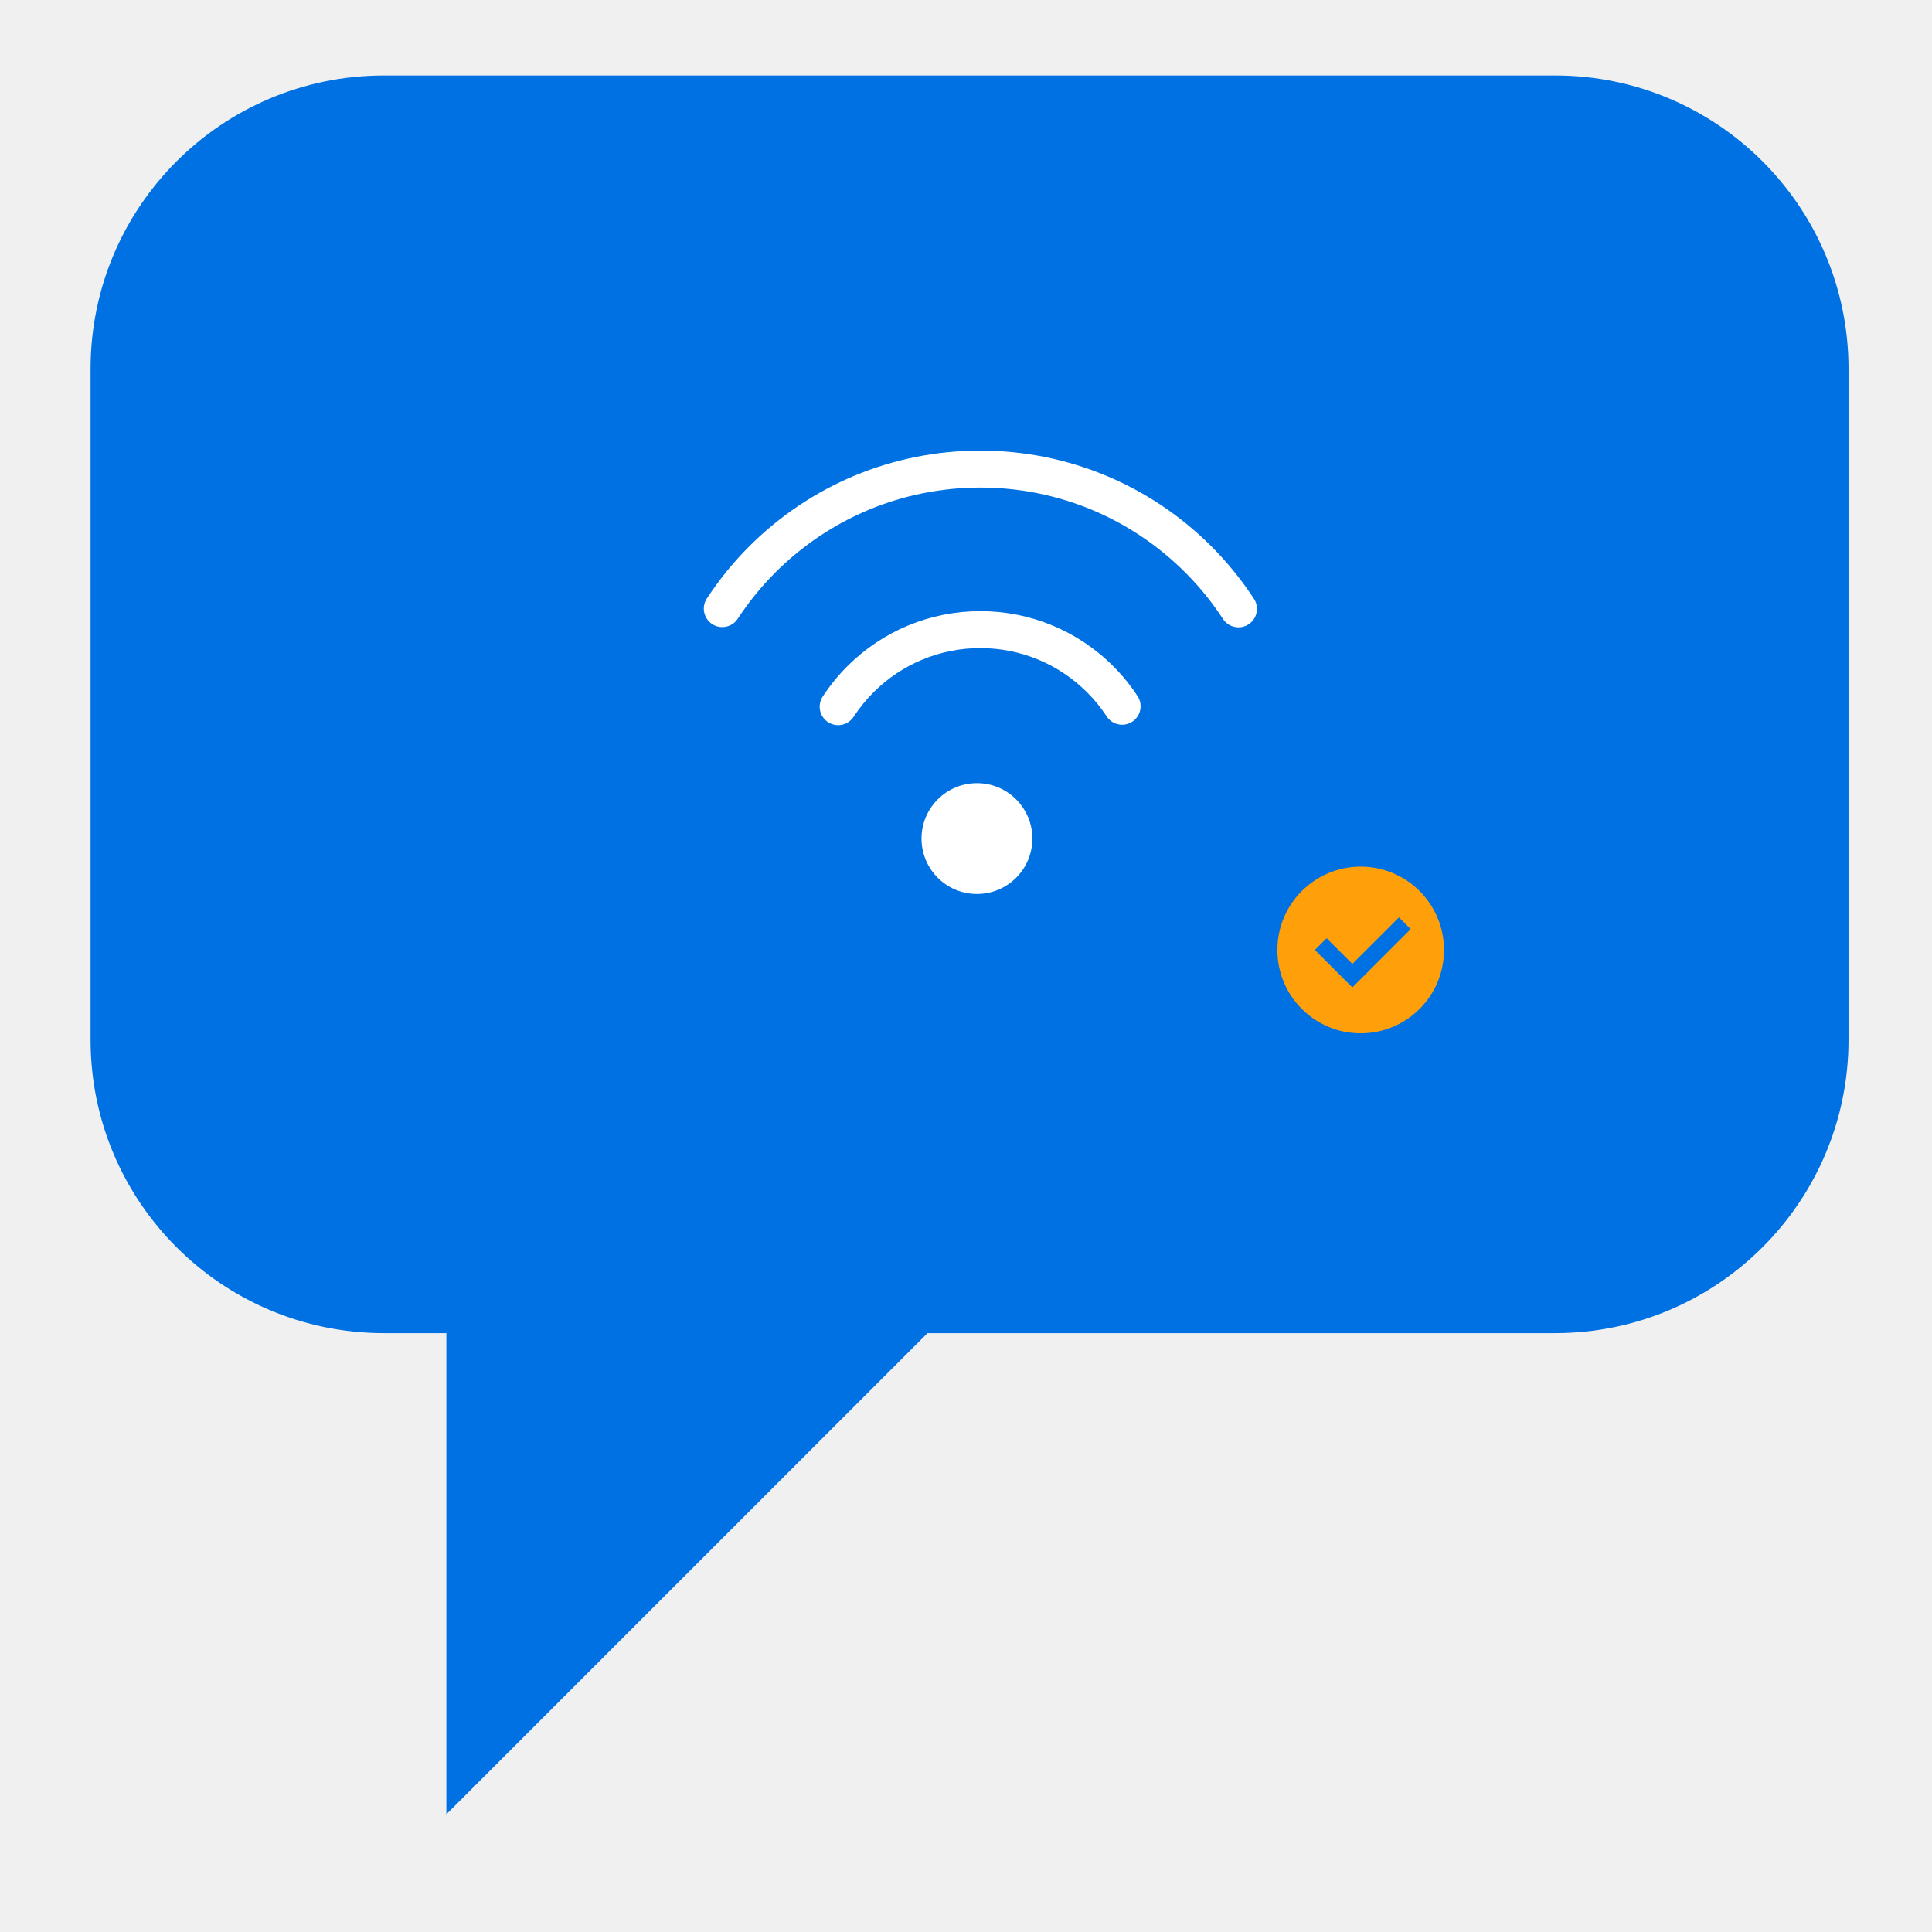
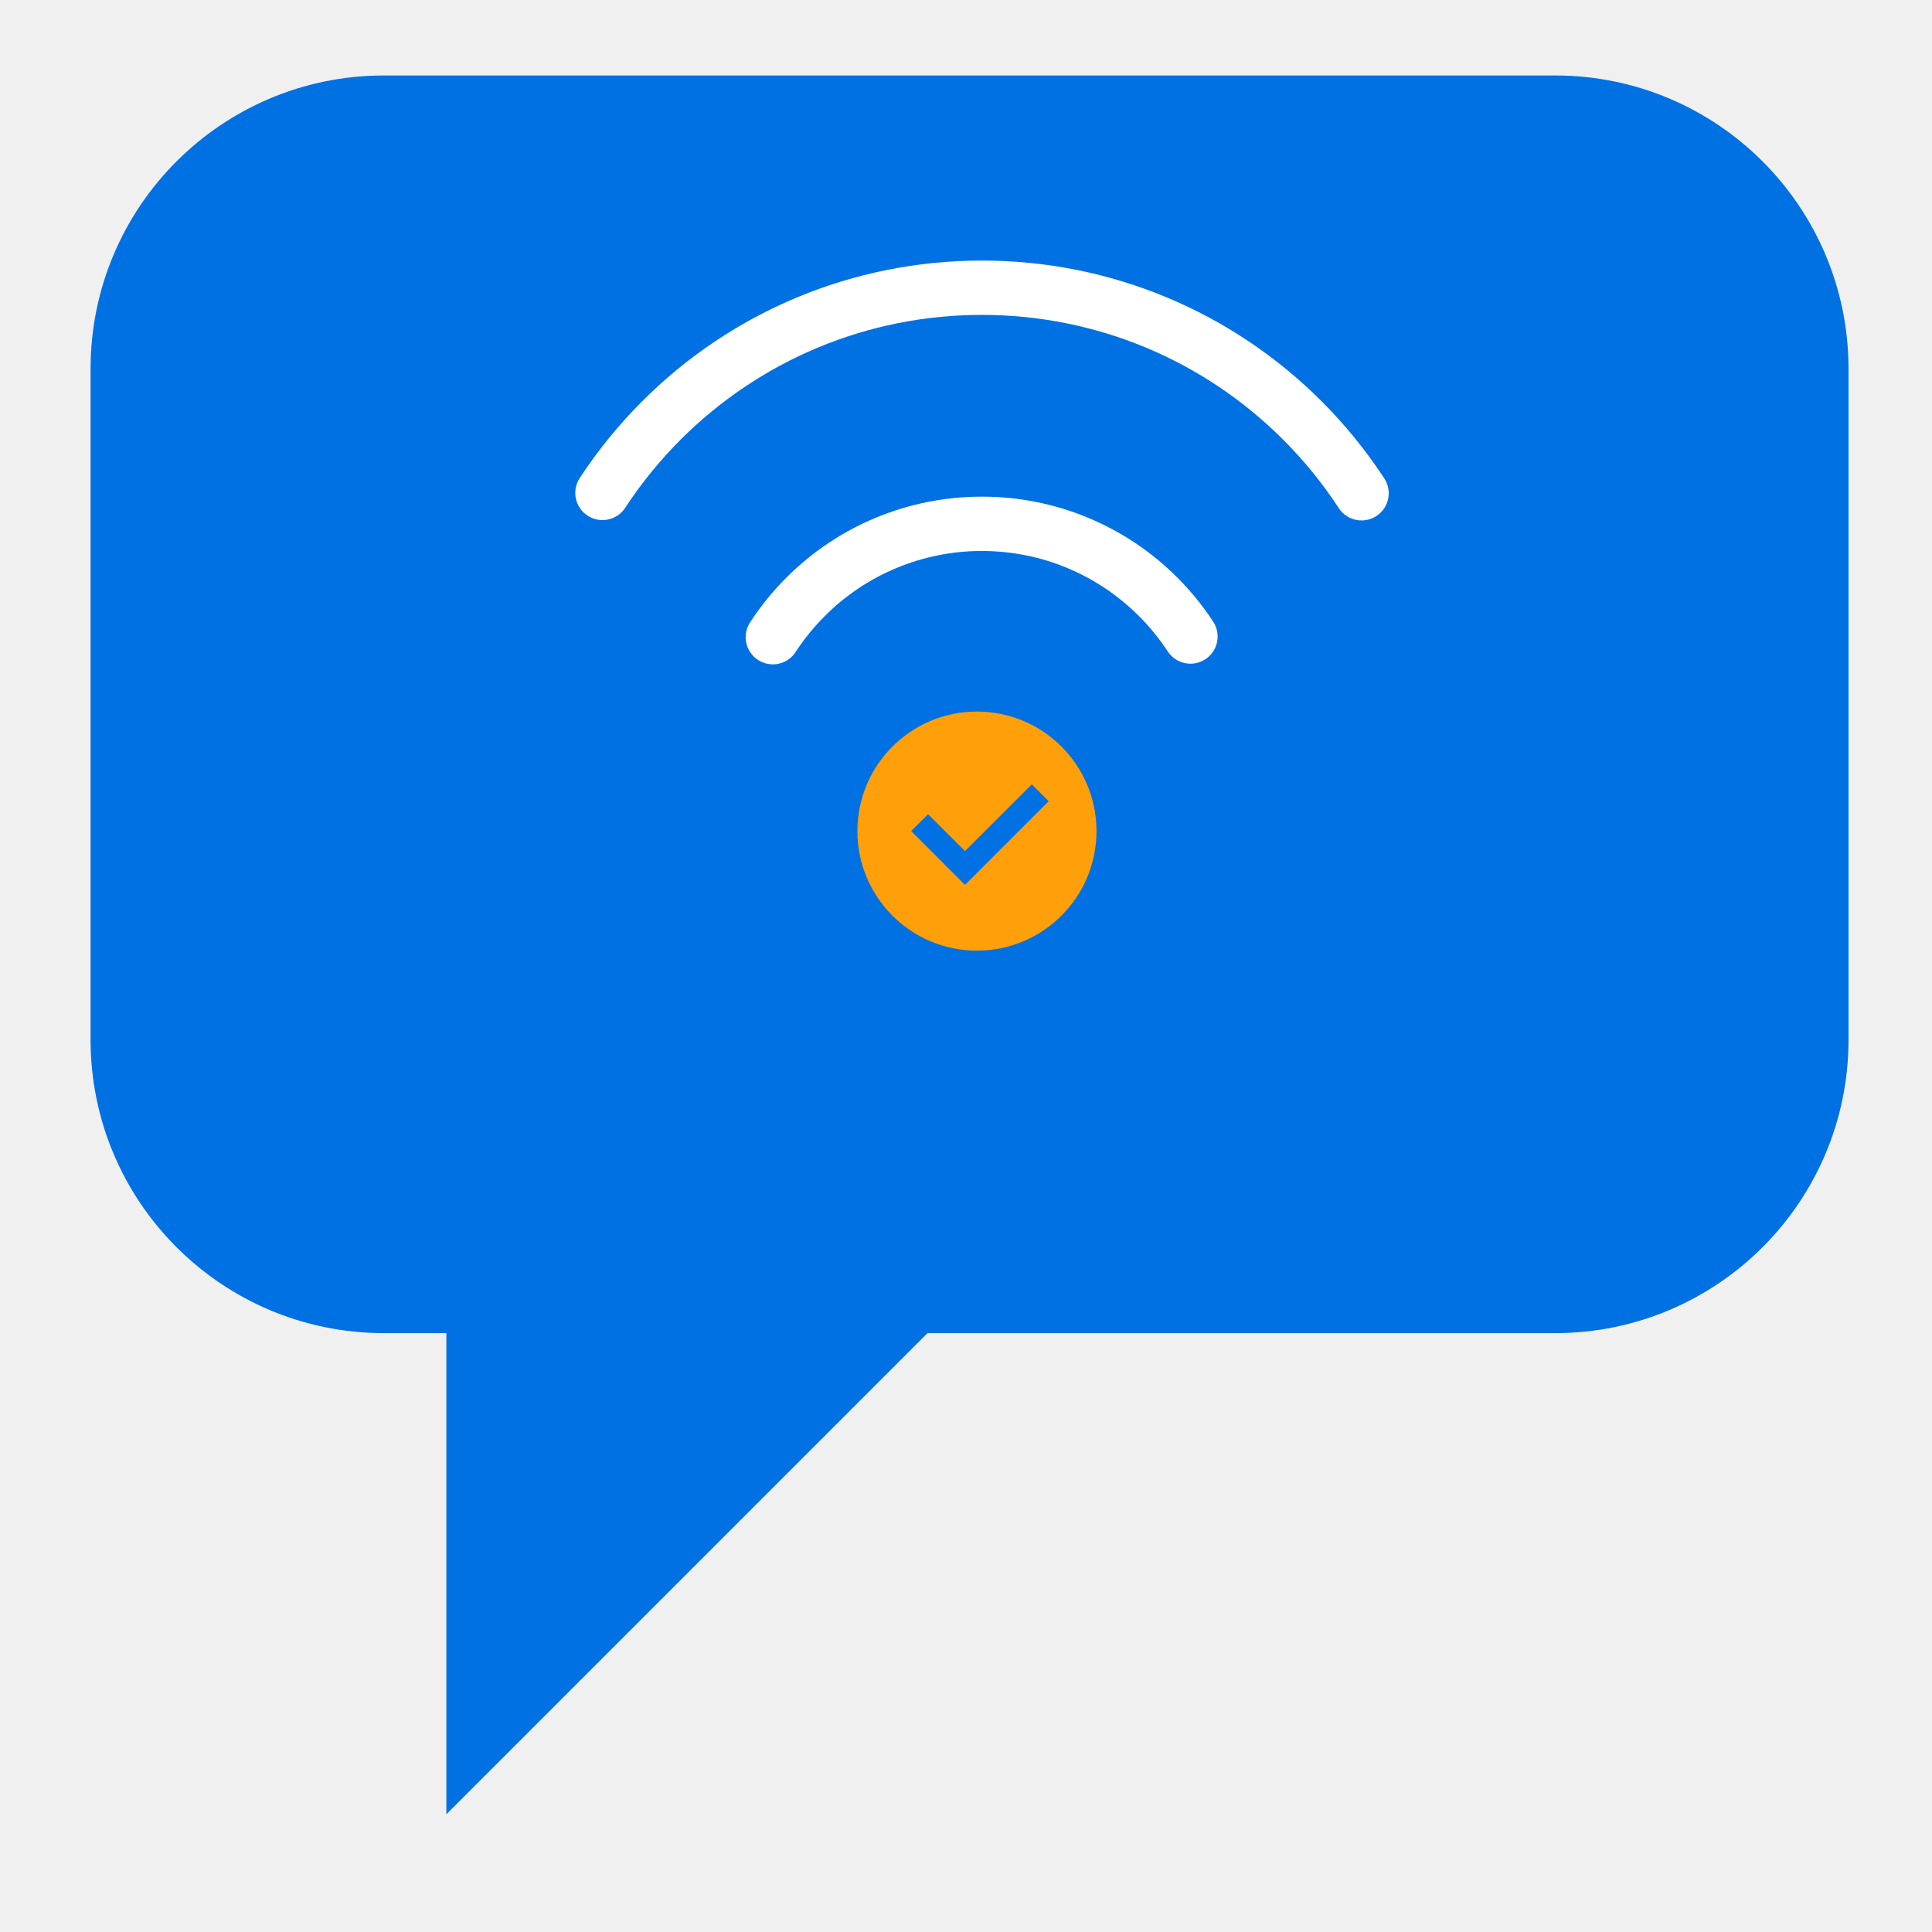
<svg xmlns="http://www.w3.org/2000/svg" viewBox="0 0 64 64" fill="none">
  <g transform="translate(3 2.5) scale(0.05625)">
    <path fill="#0071e3" d="M209.542 1024V740.643h-36.96A172.789 172.789 0 0 1 0 568.061v-395.479A172.789 172.789 0 0 1 172.582 0h690.121A172.789 172.789 0 0 1 1035.285 172.582v395.479a172.789 172.789 0 0 1-172.582 172.582H492.899z" />
-     <g fill="#ffffff" transform="translate(522 395) scale(0.34) translate(-512 -640)">
-       <path d="M512 800m-96 0a96 96 0 1 0 192 0 96 96 0 1 0-192 0Z" />
-       <path d="M748.096 501.44a324.608 324.608 0 0 0-230.272-95.36c-87.52 0-169.6 34.72-230.272 95.36a326.72 326.72 0 0 0-42.464 52.256 32 32 0 1 0 53.568 35.008 263.616 263.616 0 0 1 34.144-41.984 260.704 260.704 0 0 1 185.024-76.64c70.368 0 136.224 27.872 184.992 76.64 12.8 12.8 24.256 26.88 34.144 42.016a32 32 0 0 0 53.568-35.008 325.024 325.024 0 0 0-42.432-52.288z" />
-       <path d="M991.776 384.576a569.824 569.824 0 0 0-73.792-90.816C812.544 188.32 669.92 128 517.824 128S223.072 188.32 117.664 293.76a568.416 568.416 0 0 0-73.792 90.816 32 32 0 0 0 53.568 35.008 505.76 505.76 0 0 1 65.472-80.608C256.448 245.472 382.88 192 517.824 192s261.344 53.472 354.912 147.008a502.944 502.944 0 0 1 65.472 80.608 32 32 0 1 0 53.568-35.04z" />
-     </g>
-     <g fill="#ff9f0a" transform="translate(748 515) scale(0.115) translate(-512 -512)">
-       <path d="M512 85.333a426.667 426.667 0 0 1 426.667 426.667 426.667 426.667 0 0 1-426.667 426.667A426.667 426.667 0 0 1 85.333 512 426.667 426.667 0 0 1 512 85.333m-42.667 618.667l298.667-298.667-60.16-60.16L469.333 583.253l-131.84-131.413L277.333 512l192 192z" />
+     <g transform="translate(522 365) scale(0.5) translate(-512 -640)">
+       <g fill="#ffffff">
+         <path d="M748.096 501.44a324.608 324.608 0 0 0-230.272-95.36c-87.52 0-169.6 34.72-230.272 95.36a326.72 326.72 0 0 0-42.464 52.256 32 32 0 1 0 53.568 35.008 263.616 263.616 0 0 1 34.144-41.984 260.704 260.704 0 0 1 185.024-76.64c70.368 0 136.224 27.872 184.992 76.64 12.8 12.8 24.256 26.88 34.144 42.016a32 32 0 0 0 53.568-35.008 325.024 325.024 0 0 0-42.432-52.288z" />
+         <path d="M991.776 384.576a569.824 569.824 0 0 0-73.792-90.816C812.544 188.32 669.92 128 517.824 128S223.072 188.32 117.664 293.76a568.416 568.416 0 0 0-73.792 90.816 32 32 0 0 0 53.568 35.008 505.76 505.76 0 0 1 65.472-80.608C256.448 245.472 382.88 192 517.824 192s261.344 53.472 354.912 147.008a502.944 502.944 0 0 1 65.472 80.608 32 32 0 1 0 53.568-35.04z" />
+       </g>
+       <g fill="#ff9f0a" transform="translate(512 800) scale(0.33) translate(-512 -512)">
+         <path d="M512 85.333a426.667 426.667 0 0 1 426.667 426.667 426.667 426.667 0 0 1-426.667 426.667A426.667 426.667 0 0 1 85.333 512 426.667 426.667 0 0 1 512 85.333m-42.667 618.667l298.667-298.667-60.16-60.16L469.333 583.253l-131.84-131.413L277.333 512l192 192z" />
+       </g>
    </g>
  </g>
</svg>
